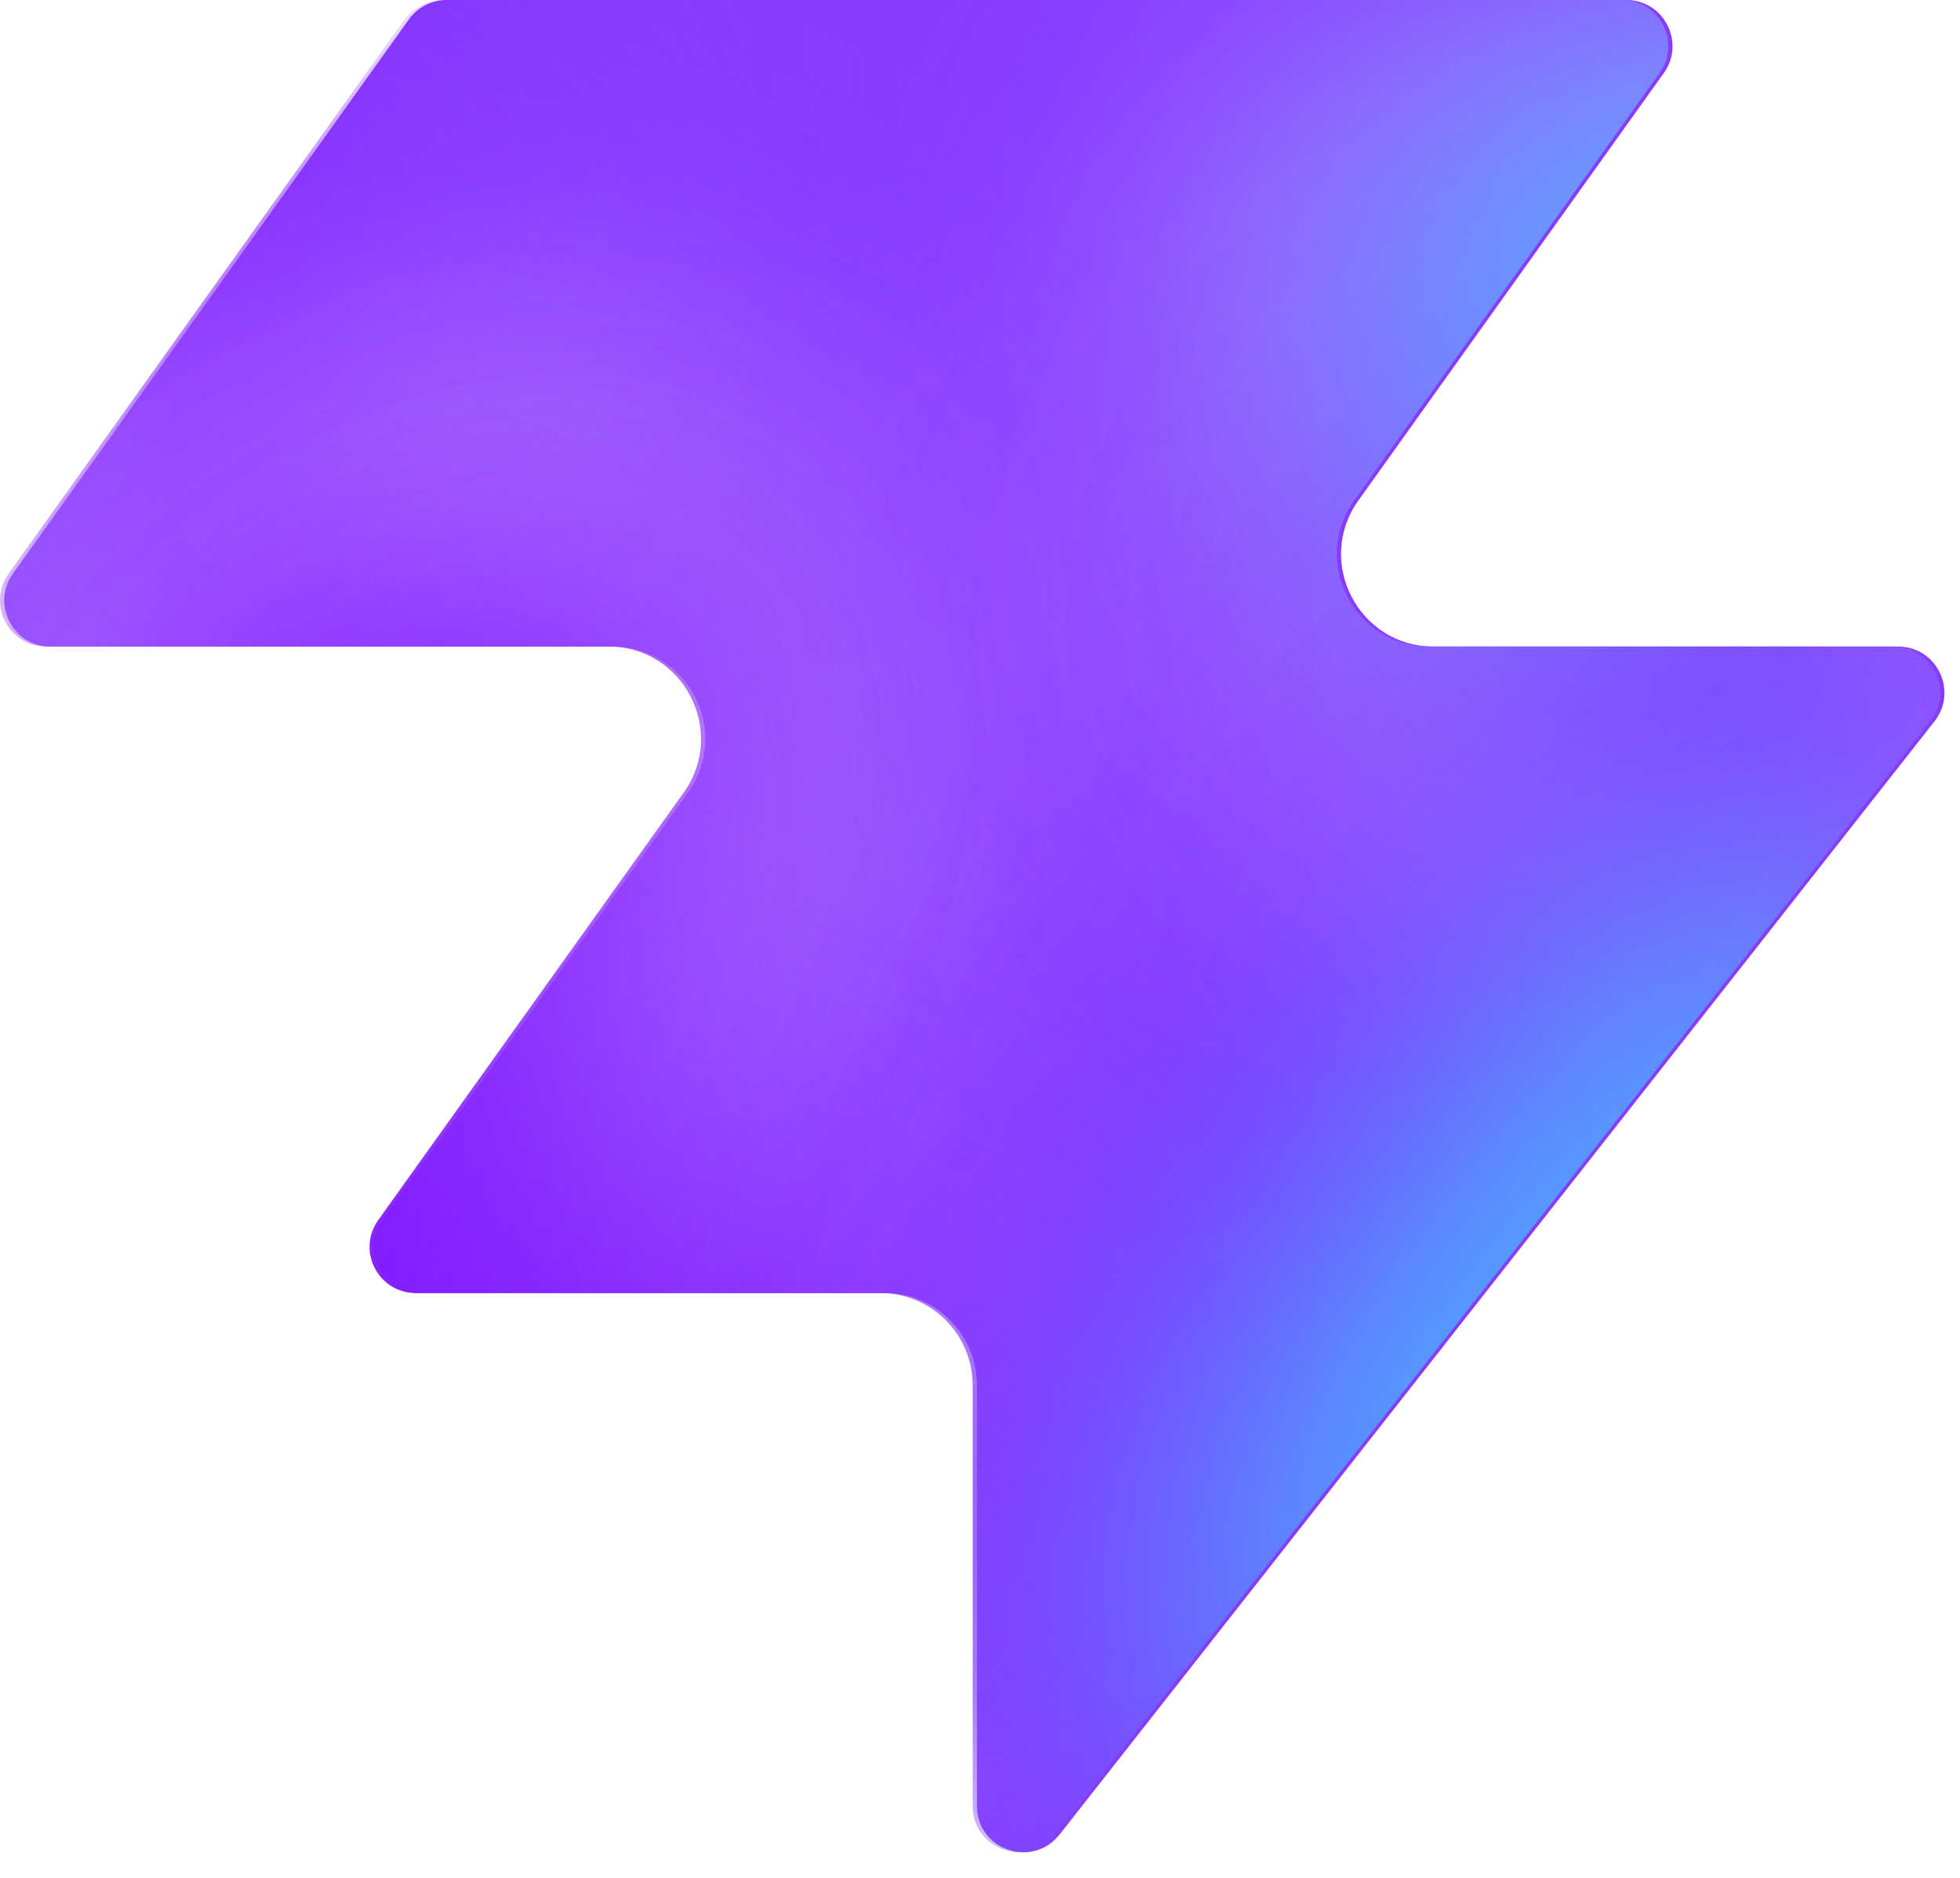
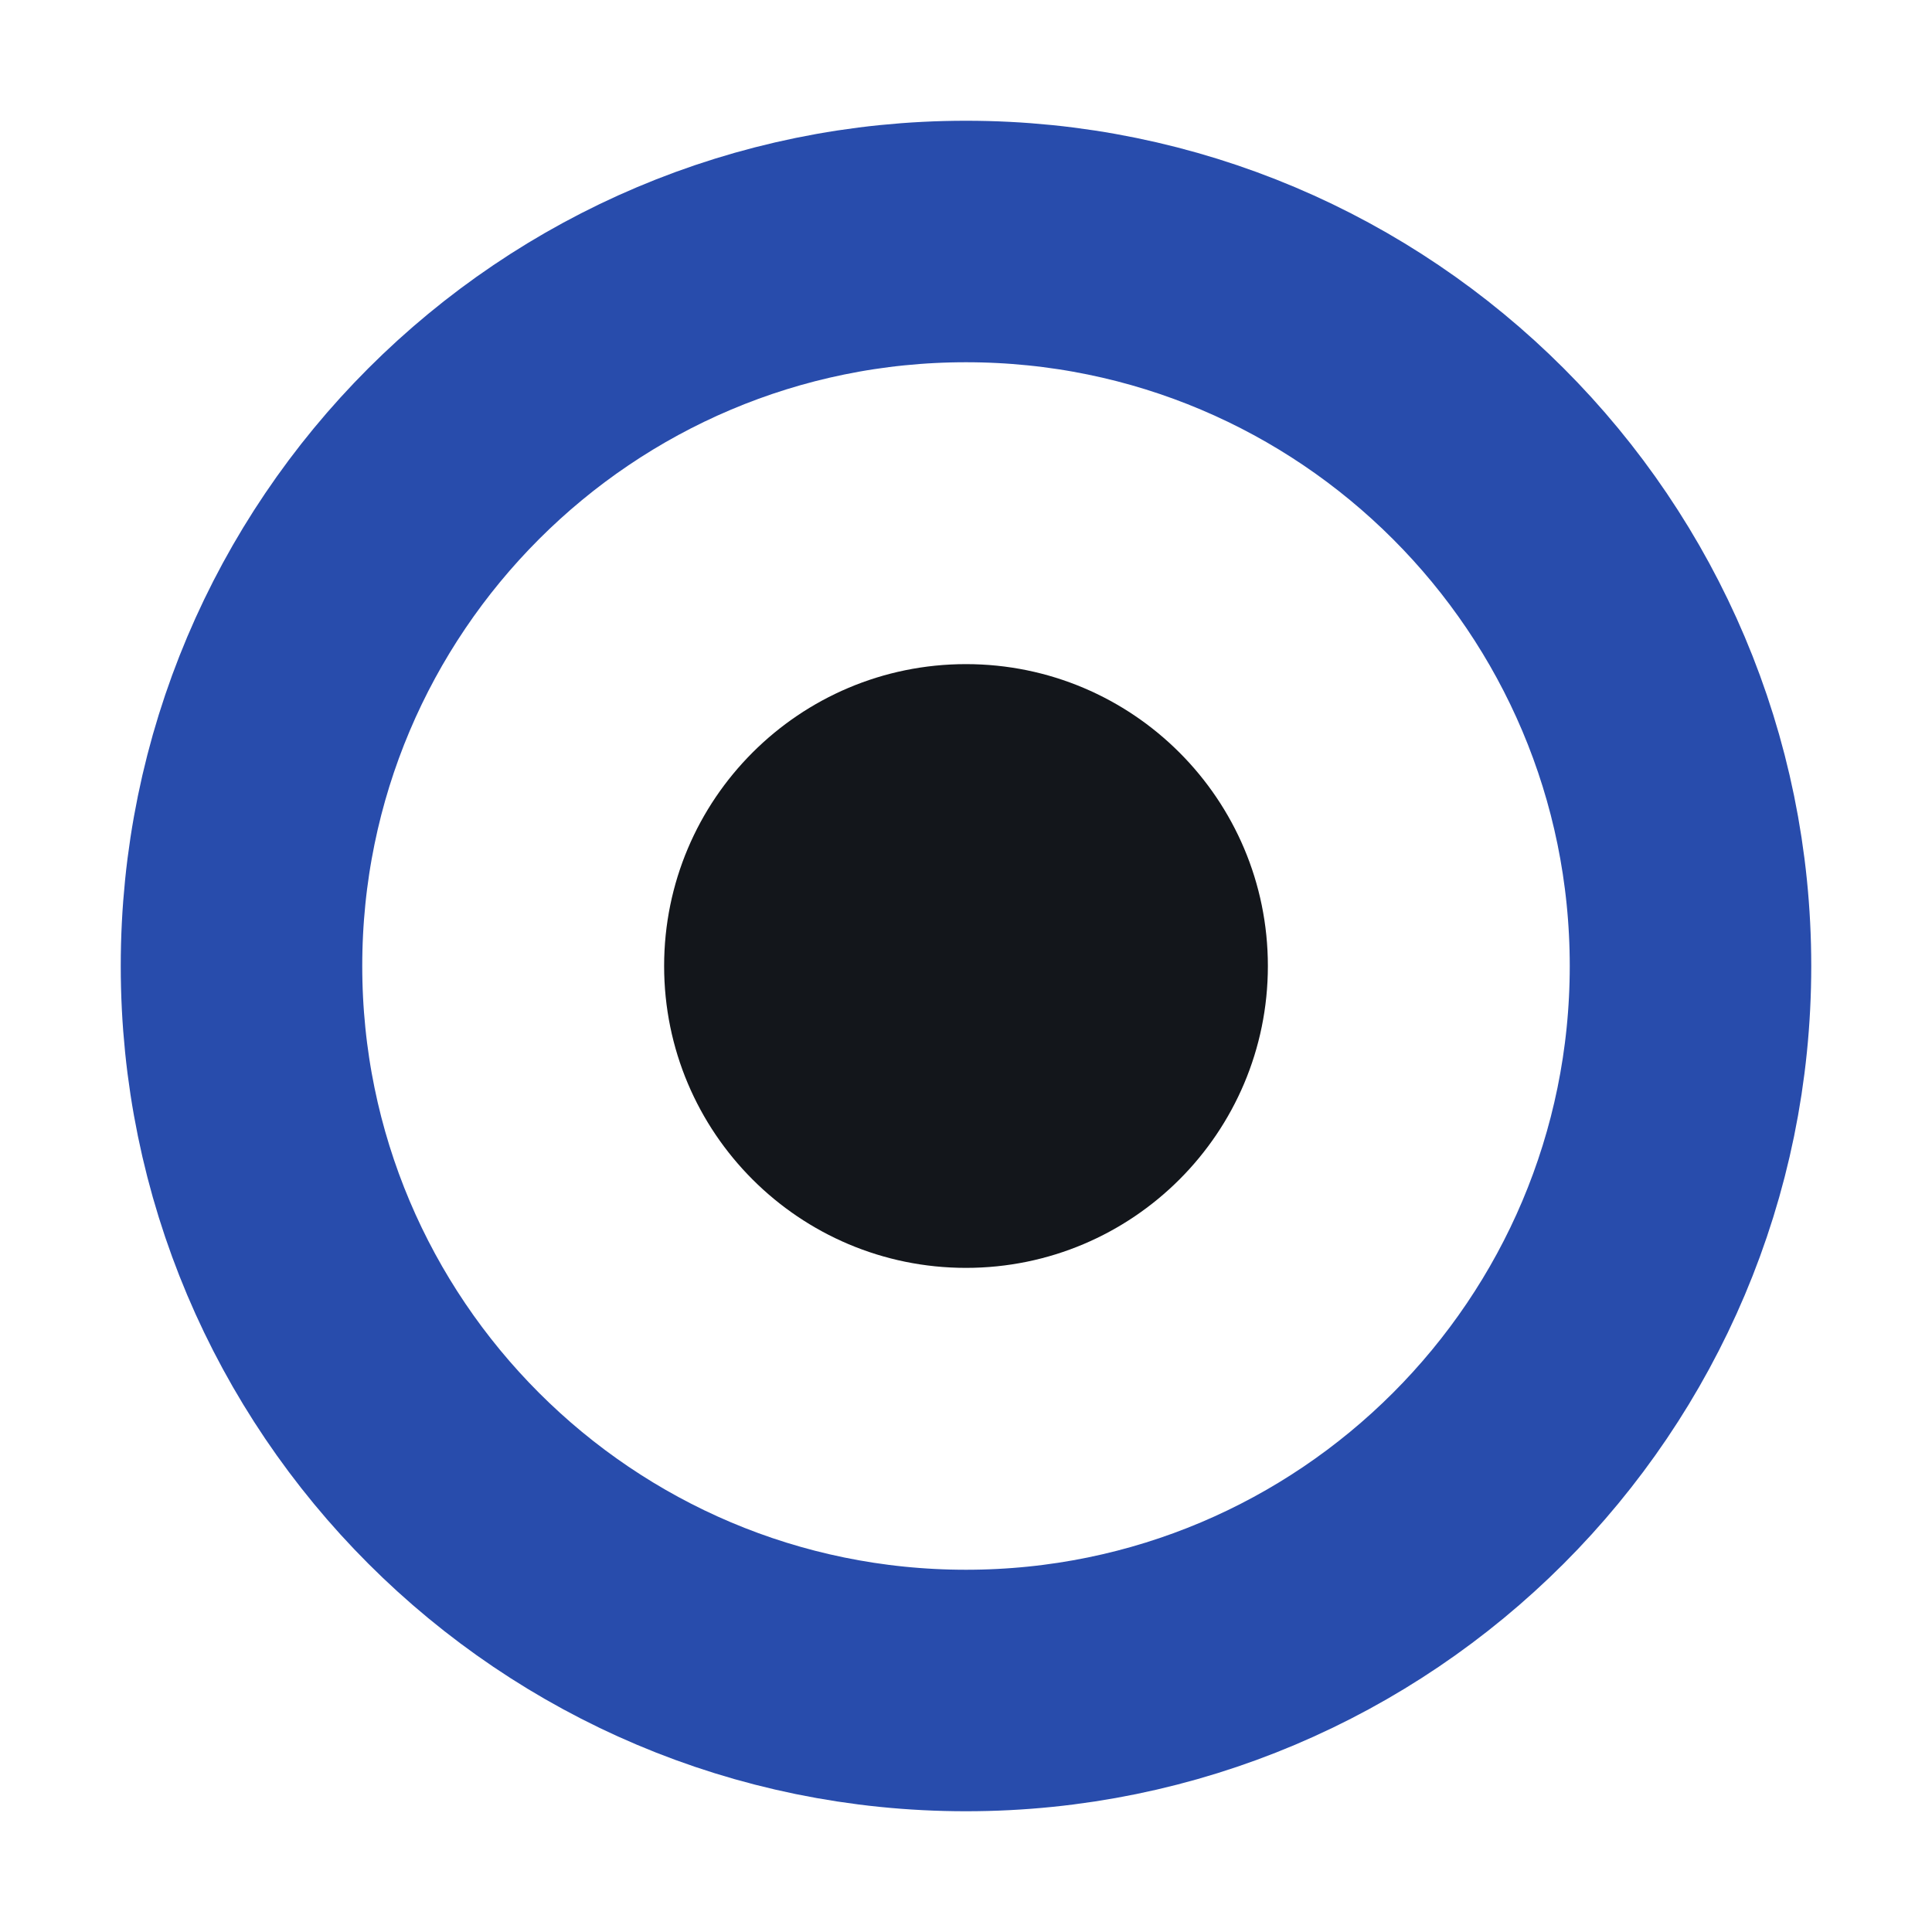
- <svg xmlns="http://www.w3.org/2000/svg" width="48" height="46" fill="none" viewBox="0 0 48 46">
-   <path fill="#863bff" d="M25.946 44.938c-.664.845-2.021.375-2.021-.698V33.937a2.26 2.26 0 0 0-2.262-2.262H10.287c-.92 0-1.456-1.04-.92-1.788l7.48-10.471c1.07-1.497 0-3.578-1.842-3.578H1.237c-.92 0-1.456-1.04-.92-1.788L10.013.474c.214-.297.556-.474.92-.474h28.894c.92 0 1.456 1.04.92 1.788l-7.48 10.471c-1.07 1.498 0 3.579 1.842 3.579h11.377c.943 0 1.473 1.088.89 1.83L25.947 44.94z" style="fill:#863bff;fill:color(display-p3 .525 .23 1);fill-opacity:1" />
-   <mask id="a" width="48" height="46" x="0" y="0" maskUnits="userSpaceOnUse" style="mask-type:alpha">
-     <path fill="#000" d="M25.842 44.938c-.664.844-2.021.375-2.021-.698V33.937a2.26 2.26 0 0 0-2.262-2.262H10.183c-.92 0-1.456-1.04-.92-1.788l7.48-10.471c1.07-1.498 0-3.579-1.842-3.579H1.133c-.92 0-1.456-1.04-.92-1.787L9.91.473c.214-.297.556-.474.92-.474h28.894c.92 0 1.456 1.04.92 1.788l-7.48 10.471c-1.07 1.498 0 3.578 1.842 3.578h11.377c.943 0 1.473 1.088.89 1.832L25.843 44.94z" style="fill:#000;fill-opacity:1" />
-   </mask>
-   <g mask="url(#a)">
-     <g filter="url(#b)">
-       <ellipse cx="5.508" cy="14.704" fill="#ede6ff" rx="5.508" ry="14.704" style="fill:#ede6ff;fill:color(display-p3 .927 .903 1);fill-opacity:1" transform="matrix(.00324 1 1 -.00324 -4.47 31.516)" />
-     </g>
-     <g filter="url(#c)">
-       <ellipse cx="10.399" cy="29.851" fill="#ede6ff" rx="10.399" ry="29.851" style="fill:#ede6ff;fill:color(display-p3 .927 .903 1);fill-opacity:1" transform="matrix(.00324 1 1 -.00324 -39.328 7.883)" />
-     </g>
-     <g filter="url(#d)">
-       <ellipse cx="5.508" cy="30.487" fill="#7e14ff" rx="5.508" ry="30.487" style="fill:#7e14ff;fill:color(display-p3 .492 .077 1);fill-opacity:1" transform="rotate(89.814 -25.913 -14.639)scale(1 -1)" />
-     </g>
-     <g filter="url(#e)">
-       <ellipse cx="5.508" cy="30.599" fill="#7e14ff" rx="5.508" ry="30.599" style="fill:#7e14ff;fill:color(display-p3 .492 .077 1);fill-opacity:1" transform="rotate(89.814 -32.644 -3.334)scale(1 -1)" />
-     </g>
-     <g filter="url(#f)">
-       <ellipse cx="5.508" cy="30.599" fill="#7e14ff" rx="5.508" ry="30.599" style="fill:#7e14ff;fill:color(display-p3 .492 .077 1);fill-opacity:1" transform="matrix(.00324 1 1 -.00324 -34.34 30.47)" />
-     </g>
-     <g filter="url(#g)">
-       <ellipse cx="14.072" cy="22.078" fill="#ede6ff" rx="14.072" ry="22.078" style="fill:#ede6ff;fill:color(display-p3 .927 .903 1);fill-opacity:1" transform="rotate(93.35 24.506 48.493)scale(-1 1)" />
-     </g>
-     <g filter="url(#h)">
-       <ellipse cx="3.47" cy="21.501" fill="#7e14ff" rx="3.47" ry="21.501" style="fill:#7e14ff;fill:color(display-p3 .492 .077 1);fill-opacity:1" transform="rotate(89.009 28.708 47.59)scale(-1 1)" />
-     </g>
-     <g filter="url(#i)">
-       <ellipse cx="3.47" cy="21.501" fill="#7e14ff" rx="3.47" ry="21.501" style="fill:#7e14ff;fill:color(display-p3 .492 .077 1);fill-opacity:1" transform="rotate(89.009 28.708 47.59)scale(-1 1)" />
-     </g>
-     <g filter="url(#j)">
-       <ellipse cx=".387" cy="8.972" fill="#7e14ff" rx="4.407" ry="29.108" style="fill:#7e14ff;fill:color(display-p3 .492 .077 1);fill-opacity:1" transform="rotate(39.51 .387 8.972)" />
-     </g>
-     <g filter="url(#k)">
-       <ellipse cx="47.523" cy="-6.092" fill="#7e14ff" rx="4.407" ry="29.108" style="fill:#7e14ff;fill:color(display-p3 .492 .077 1);fill-opacity:1" transform="rotate(37.892 47.523 -6.092)" />
-     </g>
-     <g filter="url(#l)">
-       <ellipse cx="41.412" cy="6.333" fill="#47bfff" rx="5.971" ry="9.665" style="fill:#47bfff;fill:color(display-p3 .28 .748 1);fill-opacity:1" transform="rotate(37.892 41.412 6.333)" />
-     </g>
-     <g filter="url(#m)">
-       <ellipse cx="-1.879" cy="38.332" fill="#7e14ff" rx="4.407" ry="29.108" style="fill:#7e14ff;fill:color(display-p3 .492 .077 1);fill-opacity:1" transform="rotate(37.892 -1.88 38.332)" />
-     </g>
-     <g filter="url(#n)">
-       <ellipse cx="-1.879" cy="38.332" fill="#7e14ff" rx="4.407" ry="29.108" style="fill:#7e14ff;fill:color(display-p3 .492 .077 1);fill-opacity:1" transform="rotate(37.892 -1.88 38.332)" />
-     </g>
-     <g filter="url(#o)">
-       <ellipse cx="35.651" cy="29.907" fill="#7e14ff" rx="4.407" ry="29.108" style="fill:#7e14ff;fill:color(display-p3 .492 .077 1);fill-opacity:1" transform="rotate(37.892 35.651 29.907)" />
-     </g>
-     <g filter="url(#p)">
-       <ellipse cx="38.418" cy="32.4" fill="#47bfff" rx="5.971" ry="15.297" style="fill:#47bfff;fill:color(display-p3 .28 .748 1);fill-opacity:1" transform="rotate(37.892 38.418 32.4)" />
-     </g>
-   </g>
-   <defs>
-     <filter id="b" width="60.045" height="41.654" x="-19.77" y="16.149" color-interpolation-filters="sRGB" filterUnits="userSpaceOnUse">
-       <feFlood flood-opacity="0" result="BackgroundImageFix" />
-       <feBlend in="SourceGraphic" in2="BackgroundImageFix" result="shape" />
-       <feGaussianBlur result="effect1_foregroundBlur_2002_17158" stdDeviation="7.659" />
-     </filter>
-     <filter id="c" width="90.34" height="51.437" x="-54.613" y="-7.533" color-interpolation-filters="sRGB" filterUnits="userSpaceOnUse">
-       <feFlood flood-opacity="0" result="BackgroundImageFix" />
-       <feBlend in="SourceGraphic" in2="BackgroundImageFix" result="shape" />
-       <feGaussianBlur result="effect1_foregroundBlur_2002_17158" stdDeviation="7.659" />
-     </filter>
-     <filter id="d" width="79.355" height="29.4" x="-49.64" y="2.03" color-interpolation-filters="sRGB" filterUnits="userSpaceOnUse">
-       <feFlood flood-opacity="0" result="BackgroundImageFix" />
-       <feBlend in="SourceGraphic" in2="BackgroundImageFix" result="shape" />
-       <feGaussianBlur result="effect1_foregroundBlur_2002_17158" stdDeviation="4.596" />
-     </filter>
-     <filter id="e" width="79.579" height="29.4" x="-45.045" y="20.029" color-interpolation-filters="sRGB" filterUnits="userSpaceOnUse">
-       <feFlood flood-opacity="0" result="BackgroundImageFix" />
-       <feBlend in="SourceGraphic" in2="BackgroundImageFix" result="shape" />
-       <feGaussianBlur result="effect1_foregroundBlur_2002_17158" stdDeviation="4.596" />
-     </filter>
-     <filter id="f" width="79.579" height="29.4" x="-43.513" y="21.178" color-interpolation-filters="sRGB" filterUnits="userSpaceOnUse">
-       <feFlood flood-opacity="0" result="BackgroundImageFix" />
-       <feBlend in="SourceGraphic" in2="BackgroundImageFix" result="shape" />
-       <feGaussianBlur result="effect1_foregroundBlur_2002_17158" stdDeviation="4.596" />
-     </filter>
-     <filter id="g" width="74.749" height="58.852" x="15.756" y="-17.901" color-interpolation-filters="sRGB" filterUnits="userSpaceOnUse">
-       <feFlood flood-opacity="0" result="BackgroundImageFix" />
-       <feBlend in="SourceGraphic" in2="BackgroundImageFix" result="shape" />
-       <feGaussianBlur result="effect1_foregroundBlur_2002_17158" stdDeviation="7.659" />
-     </filter>
-     <filter id="h" width="61.377" height="25.362" x="23.548" y="2.284" color-interpolation-filters="sRGB" filterUnits="userSpaceOnUse">
-       <feFlood flood-opacity="0" result="BackgroundImageFix" />
-       <feBlend in="SourceGraphic" in2="BackgroundImageFix" result="shape" />
-       <feGaussianBlur result="effect1_foregroundBlur_2002_17158" stdDeviation="4.596" />
-     </filter>
-     <filter id="i" width="61.377" height="25.362" x="23.548" y="2.284" color-interpolation-filters="sRGB" filterUnits="userSpaceOnUse">
-       <feFlood flood-opacity="0" result="BackgroundImageFix" />
-       <feBlend in="SourceGraphic" in2="BackgroundImageFix" result="shape" />
-       <feGaussianBlur result="effect1_foregroundBlur_2002_17158" stdDeviation="4.596" />
-     </filter>
-     <filter id="j" width="56.045" height="63.649" x="-27.636" y="-22.853" color-interpolation-filters="sRGB" filterUnits="userSpaceOnUse">
-       <feFlood flood-opacity="0" result="BackgroundImageFix" />
-       <feBlend in="SourceGraphic" in2="BackgroundImageFix" result="shape" />
-       <feGaussianBlur result="effect1_foregroundBlur_2002_17158" stdDeviation="4.596" />
-     </filter>
-     <filter id="k" width="54.814" height="64.646" x="20.116" y="-38.415" color-interpolation-filters="sRGB" filterUnits="userSpaceOnUse">
-       <feFlood flood-opacity="0" result="BackgroundImageFix" />
-       <feBlend in="SourceGraphic" in2="BackgroundImageFix" result="shape" />
-       <feGaussianBlur result="effect1_foregroundBlur_2002_17158" stdDeviation="4.596" />
-     </filter>
-     <filter id="l" width="33.541" height="35.313" x="24.641" y="-11.323" color-interpolation-filters="sRGB" filterUnits="userSpaceOnUse">
-       <feFlood flood-opacity="0" result="BackgroundImageFix" />
-       <feBlend in="SourceGraphic" in2="BackgroundImageFix" result="shape" />
-       <feGaussianBlur result="effect1_foregroundBlur_2002_17158" stdDeviation="4.596" />
-     </filter>
-     <filter id="m" width="54.814" height="64.646" x="-29.286" y="6.009" color-interpolation-filters="sRGB" filterUnits="userSpaceOnUse">
-       <feFlood flood-opacity="0" result="BackgroundImageFix" />
-       <feBlend in="SourceGraphic" in2="BackgroundImageFix" result="shape" />
-       <feGaussianBlur result="effect1_foregroundBlur_2002_17158" stdDeviation="4.596" />
-     </filter>
-     <filter id="n" width="54.814" height="64.646" x="-29.286" y="6.009" color-interpolation-filters="sRGB" filterUnits="userSpaceOnUse">
-       <feFlood flood-opacity="0" result="BackgroundImageFix" />
-       <feBlend in="SourceGraphic" in2="BackgroundImageFix" result="shape" />
-       <feGaussianBlur result="effect1_foregroundBlur_2002_17158" stdDeviation="4.596" />
-     </filter>
-     <filter id="o" width="54.814" height="64.646" x="8.244" y="-2.416" color-interpolation-filters="sRGB" filterUnits="userSpaceOnUse">
-       <feFlood flood-opacity="0" result="BackgroundImageFix" />
-       <feBlend in="SourceGraphic" in2="BackgroundImageFix" result="shape" />
-       <feGaussianBlur result="effect1_foregroundBlur_2002_17158" stdDeviation="4.596" />
-     </filter>
-     <filter id="p" width="39.409" height="43.623" x="18.713" y="10.588" color-interpolation-filters="sRGB" filterUnits="userSpaceOnUse">
-       <feFlood flood-opacity="0" result="BackgroundImageFix" />
-       <feBlend in="SourceGraphic" in2="BackgroundImageFix" result="shape" />
-       <feGaussianBlur result="effect1_foregroundBlur_2002_17158" stdDeviation="4.596" />
-     </filter>
-   </defs>
+ <svg xmlns="http://www.w3.org/2000/svg" width="32" height="32" viewBox="0 0 32 32">
+   <circle cx="16" cy="16" r="12" fill="none" stroke="#284cac" stroke-width="4" />
+   <circle cx="16" cy="16" r="5" fill="#13161b" />
</svg>
